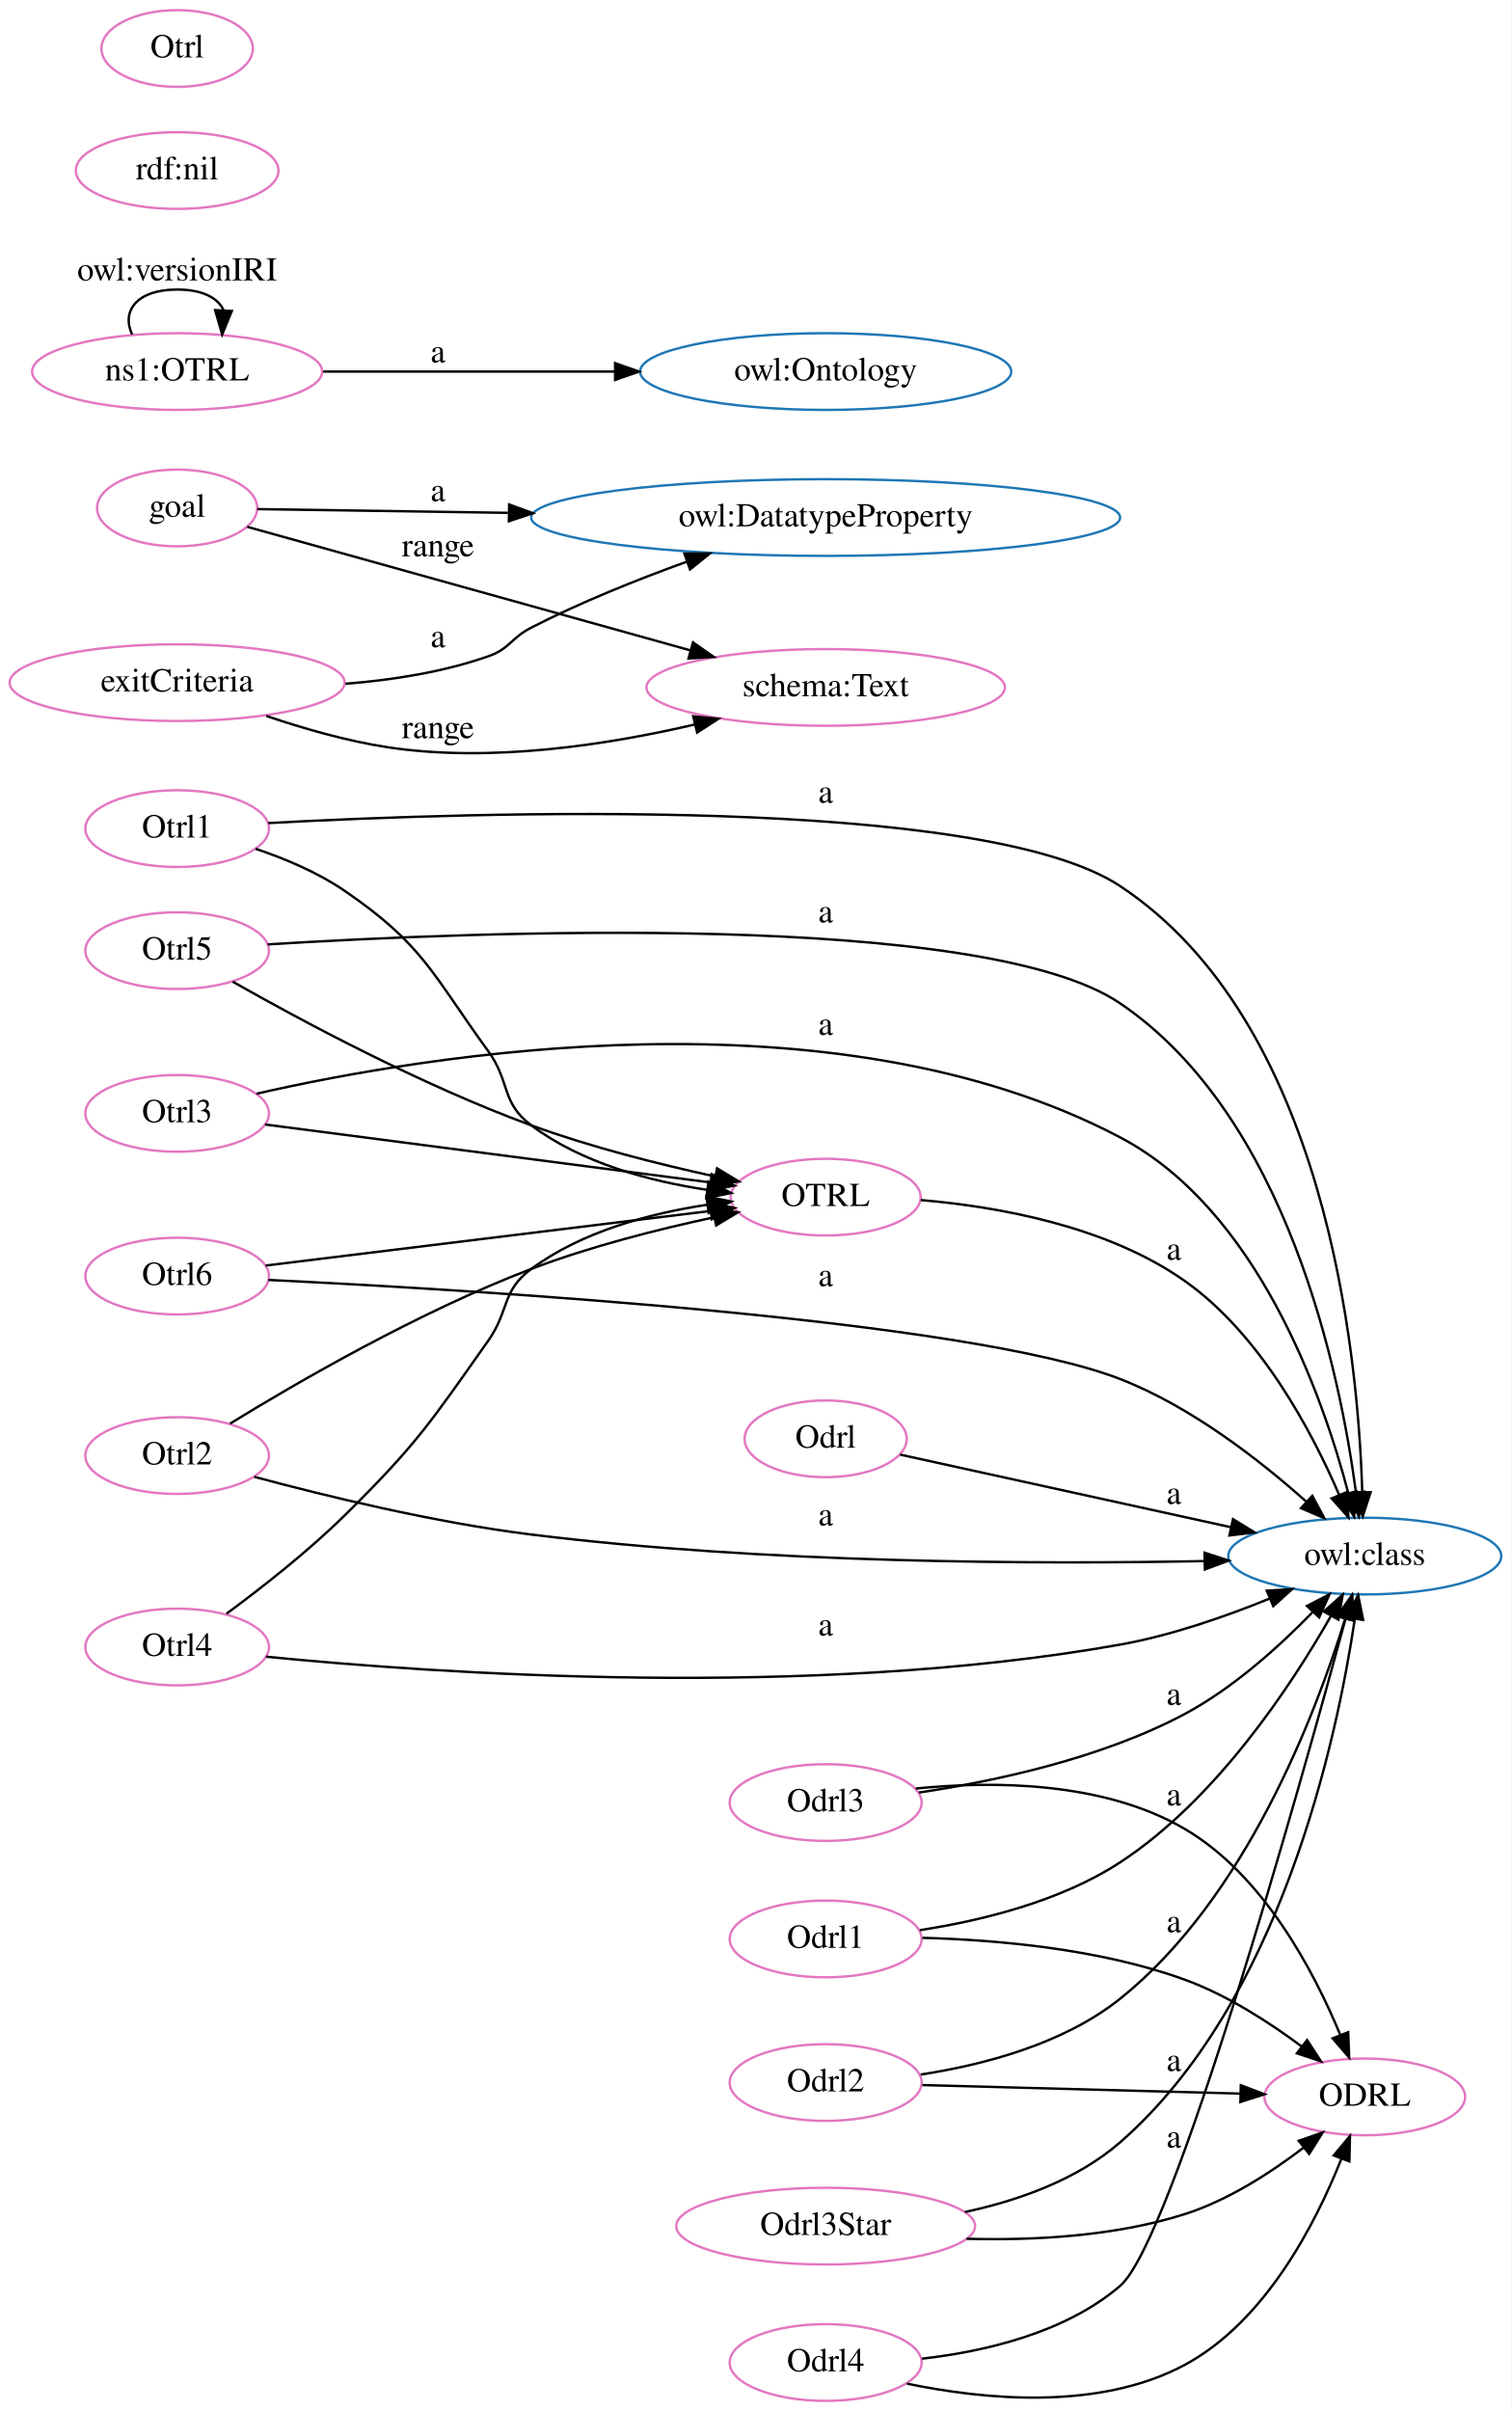
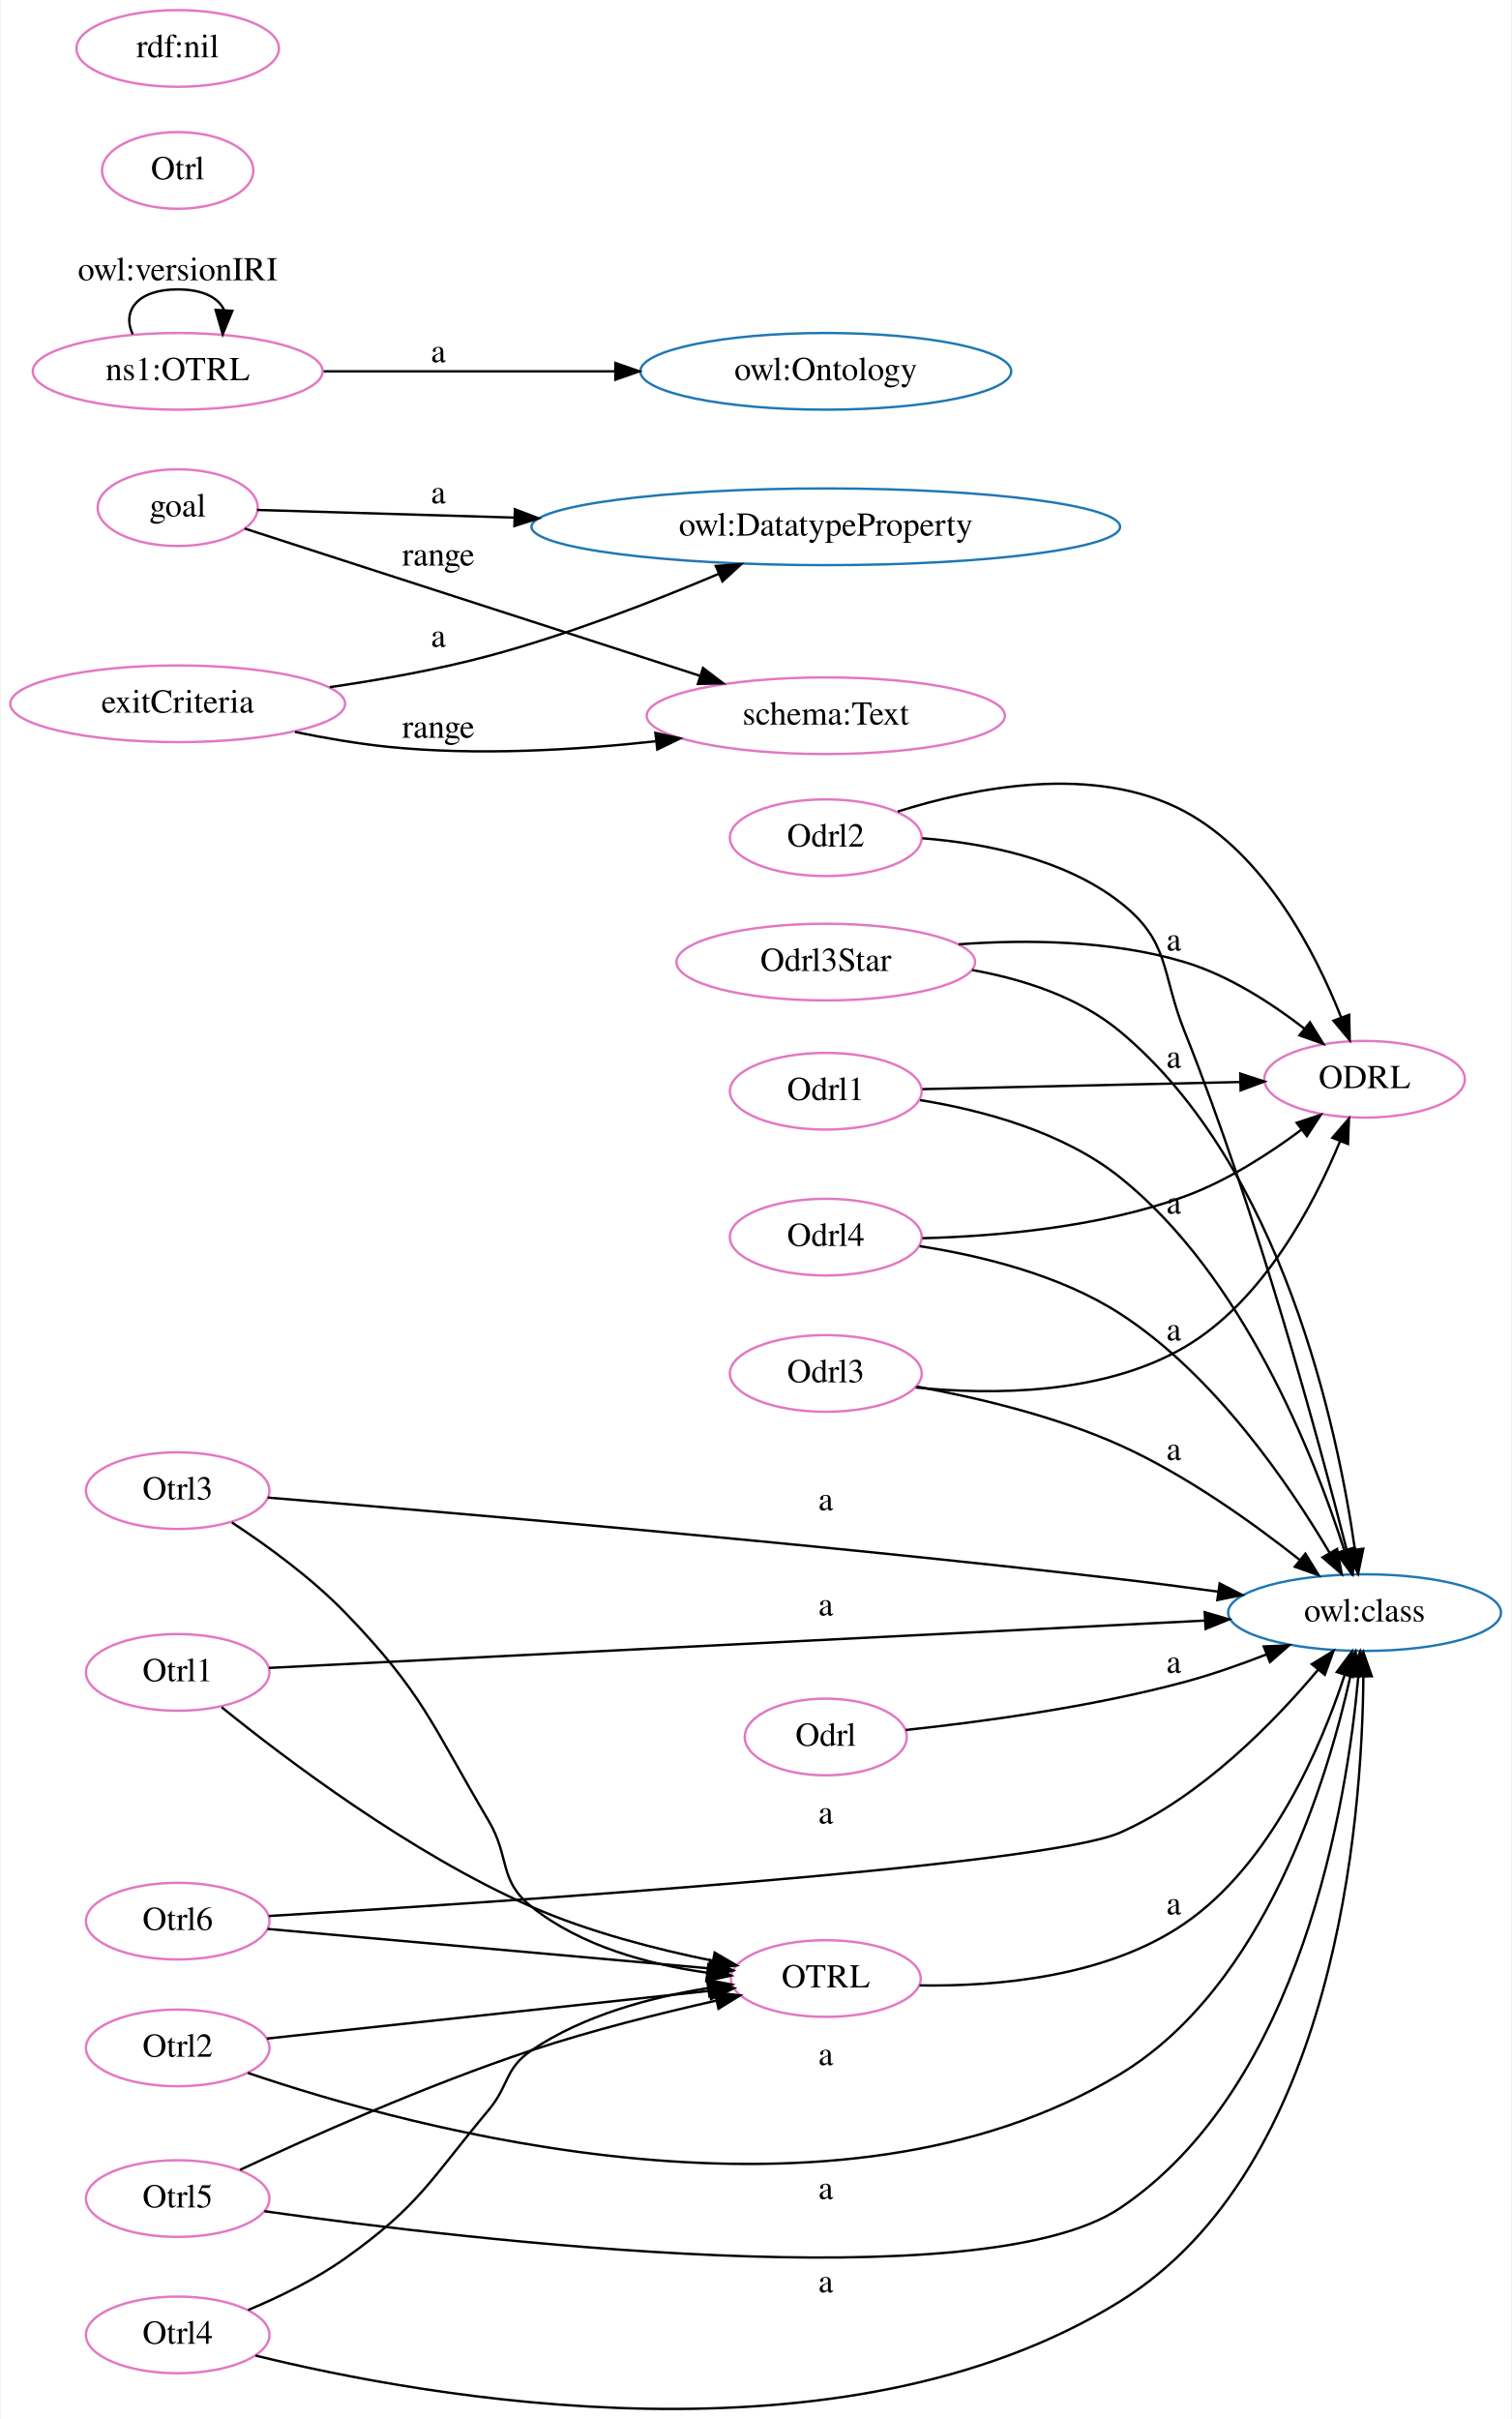
- <svg xmlns="http://www.w3.org/2000/svg" width="632pt" height="1008pt" viewBox="0.00 0.00 631.63 1007.53">
-   <g id="graph0" class="graph" transform="scale(1 1) rotate(0) translate(4 1003.53)">
-     <polygon fill="white" stroke="transparent" points="-4,4 -4,-1003.53 627.63,-1003.53 627.63,4 -4,4" />
+ <svg xmlns="http://www.w3.org/2000/svg" width="632pt" height="1011pt" viewBox="0.00 0.00 631.63 1011.42">
+   <g id="graph0" class="graph" transform="scale(1 1) rotate(0) translate(4 1007.42)">
+     <polygon fill="white" stroke="transparent" points="-4,4 -4,-1007.42 627.63,-1007.42 627.63,4 -4,4" />
    <g id="node1" class="node">
-       <ellipse fill="none" stroke="#e377c2" cx="341.04" cy="-503.26" rx="39.7" ry="16.03" />
-       <text text-anchor="middle" x="341.04" y="-499.56" font-family="Times,serif" font-size="14.00">OTRL</text>
+       <ellipse fill="none" stroke="#e377c2" cx="341.04" cy="-180.16" rx="39.7" ry="16.03" />
+       <text text-anchor="middle" x="341.04" y="-176.46" font-family="Times,serif" font-size="14.00">OTRL</text>
+     </g>
+     <g id="node3" class="node">
+       <ellipse fill="none" stroke="#1f77b4" cx="566.36" cy="-333.16" rx="57.05" ry="16.03" />
+       <text text-anchor="middle" x="566.36" y="-329.46" font-family="Times,serif" font-size="14.00">owl:class</text>
+     </g>
+     <g id="edge12" class="edge">
+       <path fill="none" stroke="black" d="M380.25,-177.29C412.51,-176.78 458.51,-180.76 491.08,-203.16 527.29,-228.06 548.07,-276.77 558,-306.98" />
+       <polygon fill="black" stroke="black" points="554.76,-308.32 561.07,-316.83 561.44,-306.24 554.76,-308.32" />
+       <text text-anchor="middle" x="486.58" y="-206.96" font-family="Times,serif" font-size="14.00">a</text>
    </g>
    <g id="node2" class="node">
-       <ellipse fill="none" stroke="#1f77b4" cx="566.36" cy="-353.26" rx="57.05" ry="16.03" />
-       <text text-anchor="middle" x="566.36" y="-349.56" font-family="Times,serif" font-size="14.00">owl:class</text>
+       <ellipse fill="none" stroke="#1f77b4" cx="341.04" cy="-787.16" rx="123.07" ry="16.03" />
+       <text text-anchor="middle" x="341.04" y="-783.46" font-family="Times,serif" font-size="14.00">owl:DatatypeProperty</text>
+     </g>
+     <g id="node4" class="node">
+       <ellipse fill="none" stroke="#e377c2" cx="566.36" cy="-556.16" rx="41.94" ry="16.03" />
+       <text text-anchor="middle" x="566.36" y="-552.46" font-family="Times,serif" font-size="14.00">ODRL</text>
+     </g>
+     <g id="node5" class="node">
+       <ellipse fill="none" stroke="#1f77b4" cx="341.04" cy="-852.16" rx="77.56" ry="16.03" />
+       <text text-anchor="middle" x="341.04" y="-848.46" font-family="Times,serif" font-size="14.00">owl:Ontology</text>
+     </g>
+     <g id="node6" class="node">
+       <ellipse fill="none" stroke="#e377c2" cx="341.04" cy="-657.16" rx="40.11" ry="16.03" />
+       <text text-anchor="middle" x="341.04" y="-653.46" font-family="Times,serif" font-size="14.00">Odrl2</text>
+     </g>
+     <g id="edge1" class="edge">
+       <path fill="none" stroke="black" d="M381.44,-656.93C407.34,-654.89 440.64,-648.44 464.08,-630.16 485.24,-613.65 481.12,-601.08 491.08,-576.16 521.84,-499.17 547.47,-404.26 558.92,-359.23" />
+       <polygon fill="black" stroke="black" points="562.35,-359.95 561.4,-349.4 555.56,-358.24 562.35,-359.95" />
+       <text text-anchor="middle" x="486.58" y="-609.96" font-family="Times,serif" font-size="14.00">a</text>
+     </g>
+     <g id="edge30" class="edge">
+       <path fill="none" stroke="black" d="M371.14,-668.1C402.66,-678.04 453.48,-688.34 491.08,-668.16 524.8,-650.06 545.81,-609.17 556.54,-582.12" />
+       <polygon fill="black" stroke="black" points="559.91,-583.11 560.16,-572.51 553.36,-580.64 559.91,-583.11" />
+     </g>
+     <g id="node7" class="node">
+       <ellipse fill="none" stroke="#e377c2" cx="341.04" cy="-708.16" rx="74.91" ry="16.03" />
+       <text text-anchor="middle" x="341.04" y="-704.46" font-family="Times,serif" font-size="14.00">schema:Text</text>
+     </g>
+     <g id="node8" class="node">
+       <ellipse fill="none" stroke="#e377c2" cx="70" cy="-795.16" rx="33.47" ry="16.03" />
+       <text text-anchor="middle" x="70" y="-791.46" font-family="Times,serif" font-size="14.00">goal</text>
+     </g>
+     <g id="edge3" class="edge">
+       <path fill="none" stroke="black" d="M103.19,-794.2C130.25,-793.4 170.83,-792.19 210.78,-791" />
+       <polygon fill="black" stroke="black" points="211.03,-794.5 220.92,-790.7 210.82,-787.5 211.03,-794.5" />
+       <text text-anchor="middle" x="179.01" y="-796.96" font-family="Times,serif" font-size="14.00">a</text>
+     </g>
+     <g id="edge21" class="edge">
+       <path fill="none" stroke="black" d="M98.03,-786.42C142.5,-772.04 231.8,-743.16 288.61,-724.79" />
+       <polygon fill="black" stroke="black" points="289.69,-728.12 298.13,-721.71 287.54,-721.46 289.69,-728.12" />
+       <text text-anchor="middle" x="179.01" y="-770.96" font-family="Times,serif" font-size="14.00">range</text>
+     </g>
+     <g id="node9" class="node">
+       <ellipse fill="none" stroke="#e377c2" cx="70" cy="-936.16" rx="31.64" ry="16.03" />
+       <text text-anchor="middle" x="70" y="-932.46" font-family="Times,serif" font-size="14.00">Otrl</text>
+     </g>
+     <g id="node10" class="node">
+       <ellipse fill="none" stroke="#e377c2" cx="70" cy="-852.16" rx="60.62" ry="16.03" />
+       <text text-anchor="middle" x="70" y="-848.46" font-family="Times,serif" font-size="14.00">ns1:OTRL</text>
+     </g>
+     <g id="edge6" class="edge">
+       <path fill="none" stroke="black" d="M131.05,-852.16C166.88,-852.16 213,-852.16 252.8,-852.16" />
+       <polygon fill="black" stroke="black" points="253.04,-855.66 263.04,-852.16 253.04,-848.66 253.04,-855.66" />
+       <text text-anchor="middle" x="179.01" y="-855.96" font-family="Times,serif" font-size="14.00">a</text>
+     </g>
+     <g id="edge17" class="edge">
+       <path fill="none" stroke="black" d="M51.18,-867.66C46.64,-877.27 52.92,-886.42 70,-886.42 80.68,-886.42 87.14,-882.85 89.37,-877.82" />
+       <polygon fill="black" stroke="black" points="92.85,-877.46 88.82,-867.66 85.86,-877.84 92.85,-877.46" />
+       <text text-anchor="middle" x="70" y="-890.22" font-family="Times,serif" font-size="14.00">owl:versionIRI</text>
+     </g>
+     <g id="node11" class="node">
+       <ellipse fill="none" stroke="#e377c2" cx="341.04" cy="-281.16" rx="33.88" ry="16.03" />
+       <text text-anchor="middle" x="341.04" y="-277.46" font-family="Times,serif" font-size="14.00">Odrl</text>
    </g>
    <g id="edge28" class="edge">
-       <path fill="none" stroke="black" d="M380.78,-502.04C412.93,-499.3 458.49,-491.23 491.08,-468.26 522.78,-445.92 544.24,-405.35 555.64,-378.85" />
-       <polygon fill="black" stroke="black" points="558.94,-380.04 559.52,-369.46 552.47,-377.37 558.94,-380.04" />
-       <text text-anchor="middle" x="486.58" y="-477.06" font-family="Times,serif" font-size="14.00">a</text>
-     </g>
-     <g id="node3" class="node">
-       <ellipse fill="none" stroke="#1f77b4" cx="341.04" cy="-787.26" rx="123.07" ry="16.03" />
-       <text text-anchor="middle" x="341.04" y="-783.56" font-family="Times,serif" font-size="14.00">owl:DatatypeProperty</text>
-     </g>
-     <g id="node4" class="node">
-       <ellipse fill="none" stroke="#1f77b4" cx="341.04" cy="-848.26" rx="77.56" ry="16.03" />
-       <text text-anchor="middle" x="341.04" y="-844.56" font-family="Times,serif" font-size="14.00">owl:Ontology</text>
-     </g>
-     <g id="node5" class="node">
-       <ellipse fill="none" stroke="#e377c2" cx="566.36" cy="-127.26" rx="41.94" ry="16.03" />
-       <text text-anchor="middle" x="566.36" y="-123.56" font-family="Times,serif" font-size="14.00">ODRL</text>
-     </g>
-     <g id="node6" class="node">
-       <ellipse fill="none" stroke="#e377c2" cx="70" cy="-538.26" rx="38.37" ry="16.03" />
-       <text text-anchor="middle" x="70" y="-534.56" font-family="Times,serif" font-size="14.00">Otrl3</text>
+       <path fill="none" stroke="black" d="M374.45,-284.09C404.92,-287.33 451.64,-293.55 491.08,-304.16 502.45,-307.22 514.47,-311.44 525.45,-315.73" />
+       <polygon fill="black" stroke="black" points="524.2,-319 534.78,-319.48 526.81,-312.5 524.2,-319" />
+       <text text-anchor="middle" x="486.58" y="-307.96" font-family="Times,serif" font-size="14.00">a</text>
+     </g>
+     <g id="node12" class="node">
+       <ellipse fill="none" stroke="#e377c2" cx="341.04" cy="-551.16" rx="40.11" ry="16.03" />
+       <text text-anchor="middle" x="341.04" y="-547.46" font-family="Times,serif" font-size="14.00">Odrl1</text>
+     </g>
+     <g id="edge20" class="edge">
+       <path fill="none" stroke="black" d="M380.47,-547.45C406.43,-543.24 440.19,-534.27 464.08,-515.16 515.65,-473.88 545.19,-398.84 557.88,-359.24" />
+       <polygon fill="black" stroke="black" points="561.28,-360.11 560.89,-349.52 554.59,-358.04 561.28,-360.11" />
+       <text text-anchor="middle" x="486.58" y="-499.96" font-family="Times,serif" font-size="14.00">a</text>
+     </g>
+     <g id="edge25" class="edge">
+       <path fill="none" stroke="black" d="M381.45,-552.04C418.43,-552.87 473.93,-554.11 514.28,-555.01" />
+       <polygon fill="black" stroke="black" points="514.38,-558.52 524.45,-555.24 514.53,-551.52 514.38,-558.52" />
+     </g>
+     <g id="node13" class="node">
+       <ellipse fill="none" stroke="#e377c2" cx="341.04" cy="-605.16" rx="62.45" ry="16.03" />
+       <text text-anchor="middle" x="341.04" y="-601.46" font-family="Times,serif" font-size="14.00">Odrl3Star</text>
+     </g>
+     <g id="edge7" class="edge">
+       <path fill="none" stroke="black" d="M402.23,-601.83C423.71,-598 446.83,-590.5 464.08,-576.16 532.01,-519.67 555.1,-409.93 562.33,-359.57" />
+       <polygon fill="black" stroke="black" points="565.82,-359.87 563.68,-349.49 558.89,-358.94 565.82,-359.87" />
+       <text text-anchor="middle" x="486.58" y="-560.96" font-family="Times,serif" font-size="14.00">a</text>
+     </g>
+     <g id="edge26" class="edge">
+       <path fill="none" stroke="black" d="M396.59,-612.59C425.29,-614.66 460.72,-614.27 491.08,-605.16 509.46,-599.64 527.49,-587.94 541.18,-577.36" />
+       <polygon fill="black" stroke="black" points="543.52,-579.97 549.11,-570.98 539.13,-574.52 543.52,-579.97" />
+     </g>
+     <g id="node14" class="node">
+       <ellipse fill="none" stroke="#e377c2" cx="70" cy="-713.16" rx="70.01" ry="16.03" />
+       <text text-anchor="middle" x="70" y="-709.46" font-family="Times,serif" font-size="14.00">exitCriteria</text>
+     </g>
+     <g id="edge9" class="edge">
+       <path fill="none" stroke="black" d="M133.57,-720.11C154.86,-723.2 178.66,-727.46 200.01,-733.16 233.11,-742 269.15,-756 296.38,-767.54" />
+       <polygon fill="black" stroke="black" points="295.06,-770.78 305.63,-771.5 297.82,-764.34 295.06,-770.78" />
+       <text text-anchor="middle" x="179.01" y="-736.96" font-family="Times,serif" font-size="14.00">a</text>
+     </g>
+     <g id="edge2" class="edge">
+       <path fill="none" stroke="black" d="M119.05,-701.39C131.65,-698.81 145.27,-696.46 158.01,-695.16 194.86,-691.39 236.01,-693.77 269.86,-697.47" />
+       <polygon fill="black" stroke="black" points="269.78,-700.99 280.11,-698.66 270.58,-694.04 269.78,-700.99" />
+       <text text-anchor="middle" x="179.01" y="-698.96" font-family="Times,serif" font-size="14.00">range</text>
+     </g>
+     <g id="node15" class="node">
+       <ellipse fill="none" stroke="#e377c2" cx="70" cy="-987.16" rx="42.35" ry="16.03" />
+       <text text-anchor="middle" x="70" y="-983.46" font-family="Times,serif" font-size="14.00">rdf:nil</text>
+     </g>
+     <g id="node16" class="node">
+       <ellipse fill="none" stroke="#e377c2" cx="341.04" cy="-490.16" rx="40.11" ry="16.03" />
+       <text text-anchor="middle" x="341.04" y="-486.46" font-family="Times,serif" font-size="14.00">Odrl4</text>
+     </g>
+     <g id="edge10" class="edge">
+       <path fill="none" stroke="black" d="M380.29,-486.39C405.69,-482.45 438.87,-474.43 464.08,-458.16 503.51,-432.71 534.8,-386.83 551.66,-358.29" />
+       <polygon fill="black" stroke="black" points="554.86,-359.75 556.81,-349.33 548.79,-356.26 554.86,-359.75" />
+       <text text-anchor="middle" x="486.58" y="-446.96" font-family="Times,serif" font-size="14.00">a</text>
+     </g>
+     <g id="edge4" class="edge">
+       <path fill="none" stroke="black" d="M381.47,-489.7C412.19,-490.5 455.47,-494.22 491.08,-507.16 508.76,-513.58 526.42,-524.97 540.08,-535.16" />
+       <polygon fill="black" stroke="black" points="537.98,-537.96 548.04,-541.29 542.25,-532.41 537.98,-537.96" />
+     </g>
+     <g id="node17" class="node">
+       <ellipse fill="none" stroke="#e377c2" cx="70" cy="-308.16" rx="38.37" ry="16.03" />
+       <text text-anchor="middle" x="70" y="-304.46" font-family="Times,serif" font-size="14.00">Otrl1</text>
+     </g>
+     <g id="edge19" class="edge">
+       <path fill="none" stroke="black" d="M88.38,-293.61C114.75,-272.25 167.19,-232.52 218.01,-210.16 242.01,-199.6 270.38,-192.34 293.73,-187.61" />
+       <polygon fill="black" stroke="black" points="294.57,-191.01 303.73,-185.67 293.24,-184.14 294.57,-191.01" />
+     </g>
+     <g id="edge23" class="edge">
+       <path fill="none" stroke="black" d="M108.16,-310.04C191.5,-314.25 394.25,-324.51 499.51,-329.83" />
+       <polygon fill="black" stroke="black" points="499.52,-333.33 509.69,-330.34 499.88,-326.34 499.52,-333.33" />
+       <text text-anchor="middle" x="341.04" y="-331.96" font-family="Times,serif" font-size="14.00">a</text>
+     </g>
+     <g id="node18" class="node">
+       <ellipse fill="none" stroke="#e377c2" cx="341.04" cy="-433.16" rx="40.11" ry="16.03" />
+       <text text-anchor="middle" x="341.04" y="-429.46" font-family="Times,serif" font-size="14.00">Odrl3</text>
+     </g>
+     <g id="edge11" class="edge">
+       <path fill="none" stroke="black" d="M379.24,-427.64C404.03,-423.1 436.92,-415.38 464.08,-403.16 491.71,-390.72 519.79,-370.6 539.35,-355.11" />
+       <polygon fill="black" stroke="black" points="541.6,-357.79 547.19,-348.79 537.21,-352.34 541.6,-357.79" />
+       <text text-anchor="middle" x="486.58" y="-396.96" font-family="Times,serif" font-size="14.00">a</text>
+     </g>
+     <g id="edge8" class="edge">
+       <path fill="none" stroke="black" d="M378.68,-427.3C410.58,-424.1 456.93,-424.18 491.08,-444.16 523.94,-463.38 545.08,-503.6 556.1,-530.24" />
+       <polygon fill="black" stroke="black" points="552.91,-531.69 559.83,-539.71 559.42,-529.12 552.91,-531.69" />
+     </g>
+     <g id="node19" class="node">
+       <ellipse fill="none" stroke="#e377c2" cx="70" cy="-204.16" rx="38.37" ry="16.03" />
+       <text text-anchor="middle" x="70" y="-200.46" font-family="Times,serif" font-size="14.00">Otrl6</text>
+     </g>
+     <g id="edge13" class="edge">
+       <path fill="none" stroke="black" d="M107.57,-200.9C155.38,-196.63 239.27,-189.15 292.12,-184.43" />
+       <polygon fill="black" stroke="black" points="292.61,-187.9 302.26,-183.53 291.99,-180.93 292.61,-187.9" />
+     </g>
+     <g id="edge24" class="edge">
+       <path fill="none" stroke="black" d="M108.1,-206.31C199.78,-211.82 431.98,-226.99 464.08,-241.16 498.19,-256.21 528.54,-287.39 546.92,-309.26" />
+       <polygon fill="black" stroke="black" points="544.32,-311.61 553.36,-317.13 549.74,-307.18 544.32,-311.61" />
+       <text text-anchor="middle" x="341.04" y="-244.96" font-family="Times,serif" font-size="14.00">a</text>
+     </g>
+     <g id="node20" class="node">
+       <ellipse fill="none" stroke="#e377c2" cx="70" cy="-384.16" rx="38.37" ry="16.03" />
+       <text text-anchor="middle" x="70" y="-380.46" font-family="Times,serif" font-size="14.00">Otrl3</text>
+     </g>
+     <g id="edge27" class="edge">
+       <path fill="none" stroke="black" d="M92.67,-370.85C107.05,-361.4 125.81,-347.82 140.01,-333.16 172.67,-299.41 176.11,-286.6 200.01,-246.16 209.11,-230.76 204.03,-221.32 218.01,-210.16 238.66,-193.65 267.11,-186.05 291.34,-182.62" />
+       <polygon fill="black" stroke="black" points="291.93,-186.08 301.44,-181.4 291.09,-179.13 291.93,-186.08" />
+     </g>
+     <g id="edge29" class="edge">
+       <path fill="none" stroke="black" d="M107.64,-381.25C177.21,-375.6 333.18,-362.36 464.08,-347.16 477.36,-345.62 491.59,-343.77 505.06,-341.93" />
+       <polygon fill="black" stroke="black" points="505.76,-345.37 515.19,-340.53 504.8,-338.43 505.76,-345.37" />
+       <text text-anchor="middle" x="341.04" y="-375.96" font-family="Times,serif" font-size="14.00">a</text>
+     </g>
+     <g id="node21" class="node">
+       <ellipse fill="none" stroke="#e377c2" cx="70" cy="-151.16" rx="38.37" ry="16.03" />
+       <text text-anchor="middle" x="70" y="-147.46" font-family="Times,serif" font-size="14.00">Otrl2</text>
+     </g>
+     <g id="edge18" class="edge">
+       <path fill="none" stroke="black" d="M107.29,-155.07C155.16,-160.23 239.52,-169.32 292.46,-175.03" />
+       <polygon fill="black" stroke="black" points="292.29,-178.53 302.61,-176.12 293.04,-171.57 292.29,-178.53" />
    </g>
    <g id="edge14" class="edge">
-       <path fill="none" stroke="black" d="M106.73,-533.62C154.57,-527.39 239.56,-516.34 292.69,-509.42" />
-       <polygon fill="black" stroke="black" points="293.41,-512.86 302.87,-508.1 292.5,-505.92 293.41,-512.86" />
-     </g>
-     <g id="edge1" class="edge">
-       <path fill="none" stroke="black" d="M103.17,-546.47C173.45,-562.55 344.02,-591.45 464.08,-528.26 521.37,-498.11 548.68,-420.56 559.47,-379.57" />
-       <polygon fill="black" stroke="black" points="562.9,-380.3 561.92,-369.75 556.1,-378.61 562.9,-380.3" />
-       <text text-anchor="middle" x="341.04" y="-571.06" font-family="Times,serif" font-size="14.00">a</text>
-     </g>
-     <g id="node7" class="node">
-       <ellipse fill="none" stroke="#e377c2" cx="341.04" cy="-402.26" rx="33.88" ry="16.03" />
-       <text text-anchor="middle" x="341.04" y="-398.56" font-family="Times,serif" font-size="14.00">Odrl</text>
-     </g>
-     <g id="edge19" class="edge">
-       <path fill="none" stroke="black" d="M372.16,-395.66C407.5,-387.9 466.81,-374.89 510.42,-365.32" />
-       <polygon fill="black" stroke="black" points="511.28,-368.71 520.3,-363.15 509.78,-361.87 511.28,-368.71" />
-       <text text-anchor="middle" x="486.58" y="-375.06" font-family="Times,serif" font-size="14.00">a</text>
-     </g>
-     <g id="node8" class="node">
-       <ellipse fill="none" stroke="#e377c2" cx="70" cy="-395.26" rx="38.37" ry="16.03" />
-       <text text-anchor="middle" x="70" y="-391.56" font-family="Times,serif" font-size="14.00">Otrl2</text>
+       <path fill="none" stroke="black" d="M99.32,-140.72C167.81,-117.39 345.48,-68.46 464.08,-140.16 524.81,-176.87 550.91,-263.37 560.53,-307.01" />
+       <polygon fill="black" stroke="black" points="557.12,-307.8 562.58,-316.88 563.97,-306.37 557.12,-307.8" />
+       <text text-anchor="middle" x="341.04" y="-143.96" font-family="Times,serif" font-size="14.00">a</text>
+     </g>
+     <g id="node22" class="node">
+       <ellipse fill="none" stroke="#e377c2" cx="70" cy="-31.16" rx="38.37" ry="16.03" />
+       <text text-anchor="middle" x="70" y="-27.46" font-family="Times,serif" font-size="14.00">Otrl4</text>
+     </g>
+     <g id="edge5" class="edge">
+       <path fill="none" stroke="black" d="M99.48,-41.58C112.45,-47.01 127.63,-54.36 140.01,-63.16 171.26,-85.38 175.41,-95.74 200.01,-125.16 208.79,-135.66 206.66,-142.5 218.01,-150.16 239.76,-164.85 268.02,-172.36 291.87,-176.19" />
+       <polygon fill="black" stroke="black" points="291.39,-179.66 301.79,-177.62 292.39,-172.73 291.39,-179.66" />
+     </g>
+     <g id="edge15" class="edge">
+       <path fill="none" stroke="black" d="M102.55,-22.53C173.4,-5.1 348.05,26.88 464.08,-45.16 554.37,-101.22 565.35,-246.15 565.87,-306.34" />
+       <polygon fill="black" stroke="black" points="562.37,-306.55 565.86,-316.55 569.37,-306.55 562.37,-306.55" />
+       <text text-anchor="middle" x="341.04" y="-48.96" font-family="Times,serif" font-size="14.00">a</text>
+     </g>
+     <g id="node23" class="node">
+       <ellipse fill="none" stroke="#e377c2" cx="70" cy="-88.16" rx="38.37" ry="16.03" />
+       <text text-anchor="middle" x="70" y="-84.46" font-family="Times,serif" font-size="14.00">Otrl5</text>
+     </g>
+     <g id="edge22" class="edge">
+       <path fill="none" stroke="black" d="M96.03,-100.15C124.92,-113.65 174.1,-135.6 218.01,-150.16 243.17,-158.5 271.94,-165.68 295.23,-170.93" />
+       <polygon fill="black" stroke="black" points="294.66,-174.38 305.18,-173.12 296.17,-167.55 294.66,-174.38" />
    </g>
    <g id="edge16" class="edge">
-       <path fill="none" stroke="black" d="M92.13,-408.63C120.01,-425.75 171.04,-455.35 218.01,-473.26 242.6,-482.65 271.12,-489.85 294.4,-494.84" />
-       <polygon fill="black" stroke="black" points="293.86,-498.3 304.36,-496.91 295.28,-491.45 293.86,-498.3" />
-     </g>
-     <g id="edge20" class="edge">
-       <path fill="none" stroke="black" d="M102.24,-386.39C131.78,-378.44 177.51,-367.28 218.01,-362.26 315.44,-350.18 429.37,-349.82 499.45,-351.17" />
-       <polygon fill="black" stroke="black" points="499.39,-354.67 509.46,-351.38 499.54,-347.67 499.39,-354.67" />
-       <text text-anchor="middle" x="341.04" y="-366.06" font-family="Times,serif" font-size="14.00">a</text>
-     </g>
-     <g id="node9" class="node">
-       <ellipse fill="none" stroke="#e377c2" cx="341.04" cy="-133.26" rx="40.11" ry="16.03" />
-       <text text-anchor="middle" x="341.04" y="-129.56" font-family="Times,serif" font-size="14.00">Odrl2</text>
-     </g>
-     <g id="edge2" class="edge">
-       <path fill="none" stroke="black" d="M380.79,-136.61C406.72,-140.58 440.33,-149.27 464.08,-168.26 516.56,-210.24 545.84,-287.11 558.22,-327.27" />
-       <polygon fill="black" stroke="black" points="554.87,-328.28 561.07,-336.87 561.58,-326.29 554.87,-328.28" />
-       <text text-anchor="middle" x="486.58" y="-196.06" font-family="Times,serif" font-size="14.00">a</text>
-     </g>
-     <g id="edge12" class="edge">
-       <path fill="none" stroke="black" d="M381.45,-132.2C418.43,-131.21 473.93,-129.72 514.28,-128.64" />
-       <polygon fill="black" stroke="black" points="514.55,-132.13 524.45,-128.36 514.36,-125.13 514.55,-132.13" />
-     </g>
-     <g id="node10" class="node">
-       <ellipse fill="none" stroke="#e377c2" cx="341.04" cy="-73.26" rx="62.45" ry="16.03" />
-       <text text-anchor="middle" x="341.04" y="-69.56" font-family="Times,serif" font-size="14.00">Odrl3Star</text>
-     </g>
-     <g id="edge21" class="edge">
-       <path fill="none" stroke="black" d="M399.25,-79.15C421.61,-83.95 446.13,-92.63 464.08,-108.26 531.17,-166.71 554.68,-276.59 562.18,-326.9" />
-       <polygon fill="black" stroke="black" points="558.74,-327.55 563.58,-336.97 565.67,-326.58 558.74,-327.55" />
-       <text text-anchor="middle" x="486.58" y="-138.06" font-family="Times,serif" font-size="14.00">a</text>
-     </g>
-     <g id="edge3" class="edge">
-       <path fill="none" stroke="black" d="M399.9,-67.97C428.03,-67.21 461.97,-68.99 491.08,-78.26 509.24,-84.05 527.15,-95.64 540.83,-106.1" />
-       <polygon fill="black" stroke="black" points="538.76,-108.92 548.77,-112.4 543.12,-103.44 538.76,-108.92" />
-     </g>
-     <g id="node11" class="node">
-       <ellipse fill="none" stroke="#e377c2" cx="70" cy="-315.26" rx="38.37" ry="16.03" />
-       <text text-anchor="middle" x="70" y="-311.56" font-family="Times,serif" font-size="14.00">Otrl4</text>
-     </g>
-     <g id="edge29" class="edge">
-       <path fill="none" stroke="black" d="M90.65,-329.19C104.97,-339.74 124.51,-355 140.01,-370.26 169.93,-399.74 175.8,-408.94 200.01,-443.26 208.97,-455.97 205.5,-464.03 218.01,-473.26 239.21,-488.91 267.56,-496.47 291.6,-500.09" />
-       <polygon fill="black" stroke="black" points="291.23,-503.57 301.6,-501.41 292.15,-496.63 291.23,-503.57" />
-     </g>
-     <g id="edge4" class="edge">
-       <path fill="none" stroke="black" d="M107.15,-311.22C176.85,-304.32 334.42,-293.15 464.08,-316.26 485.42,-320.07 508.18,-328 526.71,-335.55" />
-       <polygon fill="black" stroke="black" points="525.4,-338.8 535.98,-339.44 528.11,-332.35 525.4,-338.8" />
-       <text text-anchor="middle" x="341.04" y="-320.06" font-family="Times,serif" font-size="14.00">a</text>
-     </g>
-     <g id="node12" class="node">
-       <ellipse fill="none" stroke="#e377c2" cx="341.04" cy="-16.26" rx="40.11" ry="16.03" />
-       <text text-anchor="middle" x="341.04" y="-12.56" font-family="Times,serif" font-size="14.00">Odrl4</text>
-     </g>
-     <g id="edge5" class="edge">
-       <path fill="none" stroke="black" d="M381.29,-17.86C407.45,-20.84 441.12,-28.6 464.08,-48.26 486.1,-67.12 539.12,-256.38 558.29,-326.94" />
-       <polygon fill="black" stroke="black" points="554.97,-328.09 560.96,-336.82 561.73,-326.26 554.97,-328.09" />
-       <text text-anchor="middle" x="486.58" y="-106.06" font-family="Times,serif" font-size="14.00">a</text>
-     </g>
-     <g id="edge23" class="edge">
-       <path fill="none" stroke="black" d="M375.01,-7.44C406.73,-0.84 455.06,4.07 491.08,-15.26 524.8,-33.36 545.81,-74.26 556.54,-101.3" />
-       <polygon fill="black" stroke="black" points="553.36,-102.78 560.16,-110.91 559.91,-100.32 553.36,-102.78" />
-     </g>
-     <g id="node13" class="node">
-       <ellipse fill="none" stroke="#e377c2" cx="341.04" cy="-250.26" rx="40.11" ry="16.03" />
-       <text text-anchor="middle" x="341.04" y="-246.56" font-family="Times,serif" font-size="14.00">Odrl3</text>
-     </g>
-     <g id="edge22" class="edge">
-       <path fill="none" stroke="black" d="M380.02,-254.45C411.29,-259.1 456.03,-268.57 491.08,-287.26 511.37,-298.09 530.67,-315.54 544.51,-329.78" />
-       <polygon fill="black" stroke="black" points="542.2,-332.42 551.61,-337.29 547.29,-327.62 542.2,-332.42" />
-       <text text-anchor="middle" x="486.58" y="-291.06" font-family="Times,serif" font-size="14.00">a</text>
-     </g>
-     <g id="edge27" class="edge">
-       <path fill="none" stroke="black" d="M378.68,-256.12C410.58,-259.32 456.93,-259.25 491.08,-239.26 523.94,-220.04 545.08,-179.82 556.1,-153.19" />
-       <polygon fill="black" stroke="black" points="559.42,-154.3 559.83,-143.71 552.91,-151.74 559.42,-154.3" />
-     </g>
-     <g id="node14" class="node">
-       <ellipse fill="none" stroke="#e377c2" cx="70" cy="-932.26" rx="42.35" ry="16.03" />
-       <text text-anchor="middle" x="70" y="-928.56" font-family="Times,serif" font-size="14.00">rdf:nil</text>
-     </g>
-     <g id="node15" class="node">
-       <ellipse fill="none" stroke="#e377c2" cx="70" cy="-848.26" rx="60.62" ry="16.03" />
-       <text text-anchor="middle" x="70" y="-844.56" font-family="Times,serif" font-size="14.00">ns1:OTRL</text>
-     </g>
-     <g id="edge25" class="edge">
-       <path fill="none" stroke="black" d="M131.05,-848.26C166.88,-848.26 213,-848.26 252.8,-848.26" />
-       <polygon fill="black" stroke="black" points="253.04,-851.76 263.04,-848.26 253.04,-844.76 253.04,-851.76" />
-       <text text-anchor="middle" x="179.01" y="-852.06" font-family="Times,serif" font-size="14.00">a</text>
-     </g>
-     <g id="edge11" class="edge">
-       <path fill="none" stroke="black" d="M51.18,-863.77C46.64,-873.38 52.92,-882.53 70,-882.53 80.68,-882.53 87.14,-878.95 89.37,-873.93" />
-       <polygon fill="black" stroke="black" points="92.85,-873.57 88.82,-863.77 85.86,-873.94 92.85,-873.57" />
-       <text text-anchor="middle" x="70" y="-886.33" font-family="Times,serif" font-size="14.00">owl:versionIRI</text>
-     </g>
-     <g id="node16" class="node">
-       <ellipse fill="none" stroke="#e377c2" cx="70" cy="-791.26" rx="33.47" ry="16.03" />
-       <text text-anchor="middle" x="70" y="-787.56" font-family="Times,serif" font-size="14.00">goal</text>
-     </g>
-     <g id="edge6" class="edge">
-       <path fill="none" stroke="black" d="M103.46,-790.78C129.95,-790.39 169.25,-789.8 208.25,-789.22" />
-       <polygon fill="black" stroke="black" points="208.75,-792.72 218.69,-789.07 208.64,-785.72 208.75,-792.72" />
-       <text text-anchor="middle" x="179.01" y="-794.06" font-family="Times,serif" font-size="14.00">a</text>
-     </g>
-     <g id="node21" class="node">
-       <ellipse fill="none" stroke="#e377c2" cx="341.04" cy="-716.26" rx="74.91" ry="16.03" />
-       <text text-anchor="middle" x="341.04" y="-712.56" font-family="Times,serif" font-size="14.00">schema:Text</text>
-     </g>
-     <g id="edge30" class="edge">
-       <path fill="none" stroke="black" d="M99.29,-783.38C143.07,-771.17 228.07,-747.48 284.45,-731.76" />
-       <polygon fill="black" stroke="black" points="285.59,-735.08 294.28,-729.02 283.71,-728.33 285.59,-735.08" />
-       <text text-anchor="middle" x="179.01" y="-771.06" font-family="Times,serif" font-size="14.00">range</text>
-     </g>
-     <g id="node17" class="node">
-       <ellipse fill="none" stroke="#e377c2" cx="70" cy="-657.26" rx="38.37" ry="16.03" />
-       <text text-anchor="middle" x="70" y="-653.56" font-family="Times,serif" font-size="14.00">Otrl1</text>
-     </g>
-     <g id="edge10" class="edge">
-       <path fill="none" stroke="black" d="M102.78,-648.84C115.06,-644.71 128.81,-638.93 140.01,-631.26 172.99,-608.68 176.52,-596.6 200.01,-564.26 209.37,-551.37 205.26,-542.81 218.01,-533.26 239.09,-517.47 267.44,-509.9 291.5,-506.31" />
-       <polygon fill="black" stroke="black" points="292.06,-509.77 301.52,-505 291.15,-502.83 292.06,-509.77" />
-     </g>
-     <g id="edge8" class="edge">
-       <path fill="none" stroke="black" d="M108.08,-659.58C194.52,-664.25 406.4,-671.39 464.08,-633.26 549.97,-576.49 563.52,-438.58 565.3,-380.14" />
-       <polygon fill="black" stroke="black" points="568.8,-379.95 565.51,-369.88 561.8,-379.8 568.8,-379.95" />
-       <text text-anchor="middle" x="341.04" y="-668.06" font-family="Times,serif" font-size="14.00">a</text>
-     </g>
-     <g id="node18" class="node">
-       <ellipse fill="none" stroke="#e377c2" cx="70" cy="-718.26" rx="70.01" ry="16.03" />
-       <text text-anchor="middle" x="70" y="-714.56" font-family="Times,serif" font-size="14.00">exitCriteria</text>
-     </g>
-     <g id="edge13" class="edge">
-       <path fill="none" stroke="black" d="M140.3,-717.79C160.02,-719.35 181.23,-722.69 200.01,-729.26 209.08,-732.44 209.45,-736.87 218.01,-741.26 238.53,-751.8 262.04,-761.23 282.91,-768.77" />
-       <polygon fill="black" stroke="black" points="282.02,-772.17 292.61,-772.21 284.35,-765.57 282.02,-772.17" />
-       <text text-anchor="middle" x="179.01" y="-733.06" font-family="Times,serif" font-size="14.00">a</text>
-     </g>
-     <g id="edge26" class="edge">
-       <path fill="none" stroke="black" d="M107.26,-704.34C122.66,-699.13 140.96,-693.85 158.01,-691.26 201.11,-684.73 250.06,-692.29 286.34,-700.77" />
-       <polygon fill="black" stroke="black" points="285.68,-704.21 296.22,-703.17 287.33,-697.41 285.68,-704.21" />
-       <text text-anchor="middle" x="179.01" y="-695.06" font-family="Times,serif" font-size="14.00">range</text>
-     </g>
-     <g id="node19" class="node">
-       <ellipse fill="none" stroke="#e377c2" cx="70" cy="-470.26" rx="38.37" ry="16.03" />
-       <text text-anchor="middle" x="70" y="-466.56" font-family="Times,serif" font-size="14.00">Otrl6</text>
-     </g>
-     <g id="edge7" class="edge">
-       <path fill="none" stroke="black" d="M107.01,-474.68C154.93,-480.56 239.78,-490.97 292.8,-497.47" />
-       <polygon fill="black" stroke="black" points="292.61,-500.97 302.96,-498.71 293.46,-494.02 292.61,-500.97" />
-     </g>
-     <g id="edge15" class="edge">
-       <path fill="none" stroke="black" d="M108.1,-468.65C193.1,-464.55 399.6,-452.27 464.08,-427.26 493.88,-415.71 522.8,-393.08 542.05,-375.87" />
-       <polygon fill="black" stroke="black" points="544.43,-378.44 549.44,-369.11 539.7,-373.28 544.43,-378.44" />
-       <text text-anchor="middle" x="341.04" y="-466.06" font-family="Times,serif" font-size="14.00">a</text>
-     </g>
-     <g id="node20" class="node">
-       <ellipse fill="none" stroke="#e377c2" cx="70" cy="-983.26" rx="31.64" ry="16.03" />
-       <text text-anchor="middle" x="70" y="-979.56" font-family="Times,serif" font-size="14.00">Otrl</text>
-     </g>
-     <g id="node22" class="node">
-       <ellipse fill="none" stroke="#e377c2" cx="341.04" cy="-193.26" rx="40.11" ry="16.03" />
-       <text text-anchor="middle" x="341.04" y="-189.56" font-family="Times,serif" font-size="14.00">Odrl1</text>
-     </g>
-     <g id="edge17" class="edge">
-       <path fill="none" stroke="black" d="M380.35,-196.94C405.78,-200.84 438.96,-208.85 464.08,-225.26 504.32,-251.56 535.7,-299.22 552.29,-328.37" />
-       <polygon fill="black" stroke="black" points="549.24,-330.09 557.15,-337.14 555.37,-326.69 549.24,-330.09" />
-       <text text-anchor="middle" x="486.58" y="-249.06" font-family="Times,serif" font-size="14.00">a</text>
-     </g>
-     <g id="edge24" class="edge">
-       <path fill="none" stroke="black" d="M381.47,-193.73C412.19,-192.92 455.47,-189.2 491.08,-176.26 508.76,-169.84 526.42,-158.45 540.08,-148.26" />
-       <polygon fill="black" stroke="black" points="542.25,-151.01 548.04,-142.13 537.98,-145.46 542.25,-151.01" />
-     </g>
-     <g id="node23" class="node">
-       <ellipse fill="none" stroke="#e377c2" cx="70" cy="-606.26" rx="38.37" ry="16.03" />
-       <text text-anchor="middle" x="70" y="-602.56" font-family="Times,serif" font-size="14.00">Otrl5</text>
-     </g>
-     <g id="edge9" class="edge">
-       <path fill="none" stroke="black" d="M93.23,-593.29C121.44,-577.28 171.98,-550.11 218.01,-533.26 242.81,-524.18 271.46,-516.98 294.75,-511.91" />
-       <polygon fill="black" stroke="black" points="295.66,-515.3 304.72,-509.8 294.21,-508.45 295.66,-515.3" />
-     </g>
-     <g id="edge18" class="edge">
-       <path fill="none" stroke="black" d="M107.82,-608.87C194.18,-614.25 406.79,-623.08 464.08,-584.26 533.99,-536.89 556.04,-429.8 562.67,-379.85" />
-       <polygon fill="black" stroke="black" points="566.16,-380.17 563.89,-369.82 559.21,-379.33 566.16,-380.17" />
-       <text text-anchor="middle" x="341.04" y="-618.06" font-family="Times,serif" font-size="14.00">a</text>
+       <path fill="none" stroke="black" d="M106.23,-82.88C191.52,-70.87 406.36,-45.41 464.08,-84.16 539.86,-135.04 558.96,-253.52 563.76,-306.6" />
+       <polygon fill="black" stroke="black" points="560.3,-307.2 564.58,-316.89 567.27,-306.64 560.3,-307.2" />
+       <text text-anchor="middle" x="341.04" y="-87.96" font-family="Times,serif" font-size="14.00">a</text>
    </g>
  </g>
</svg>
